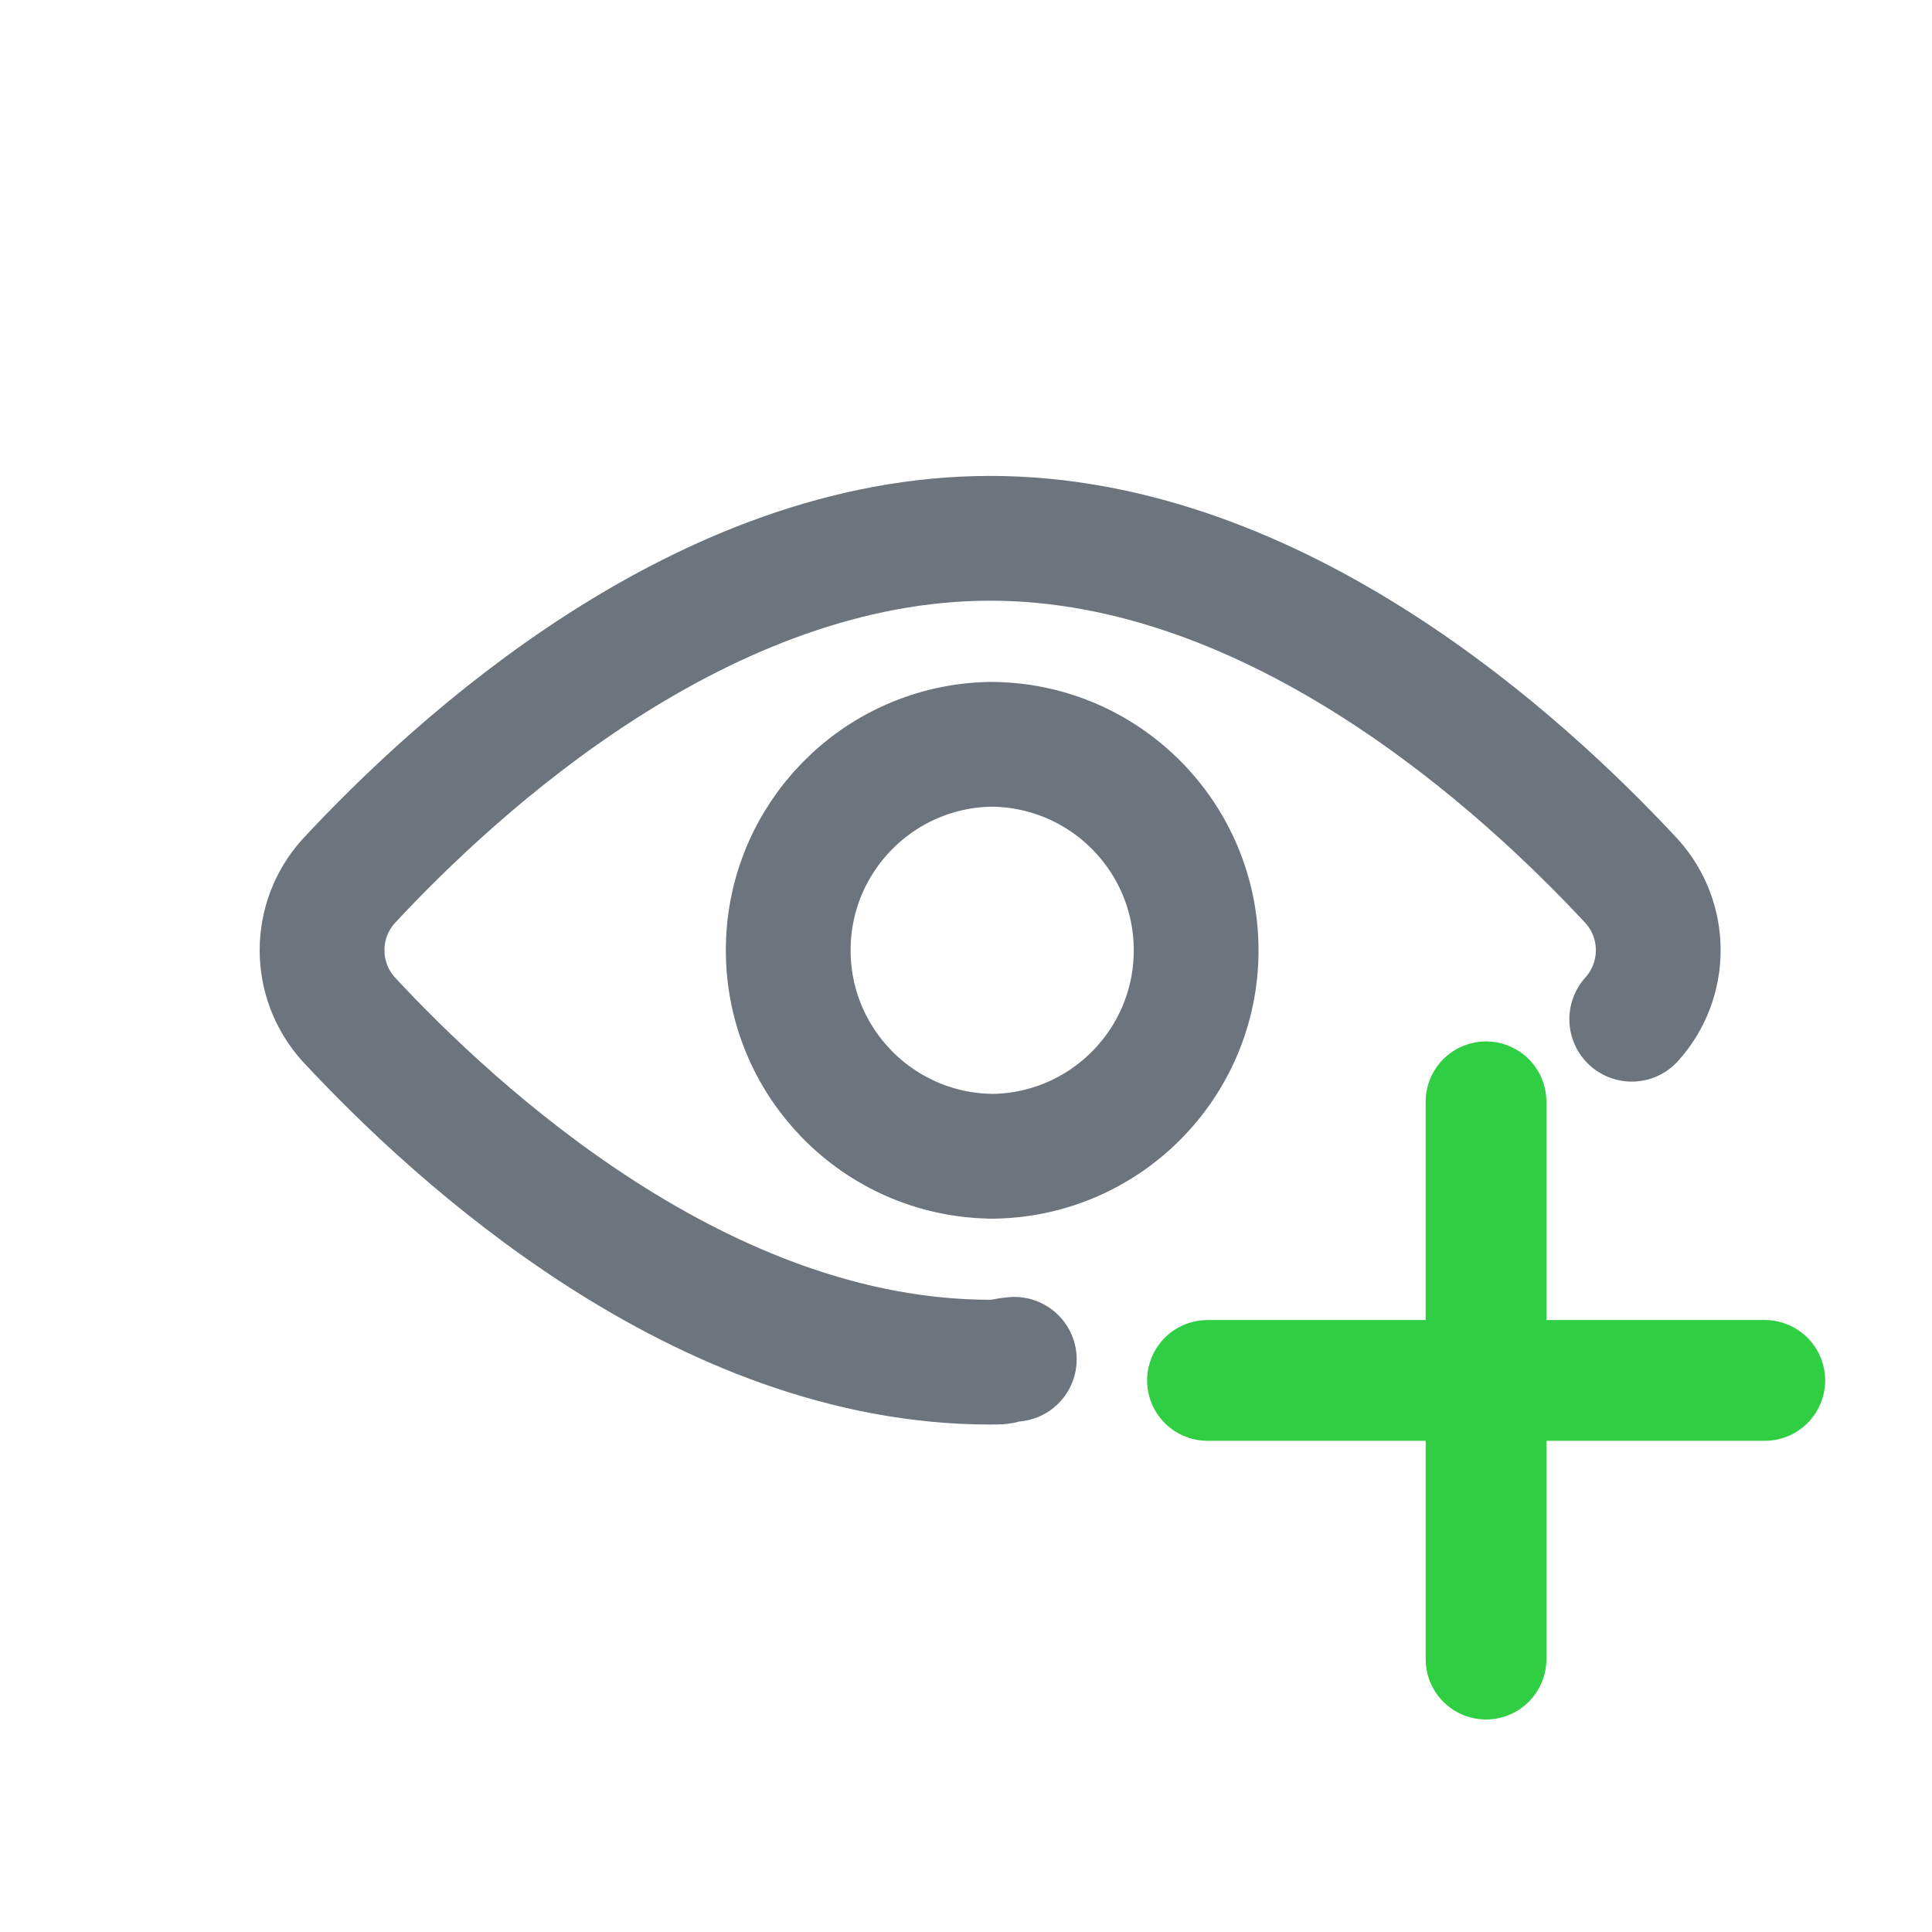
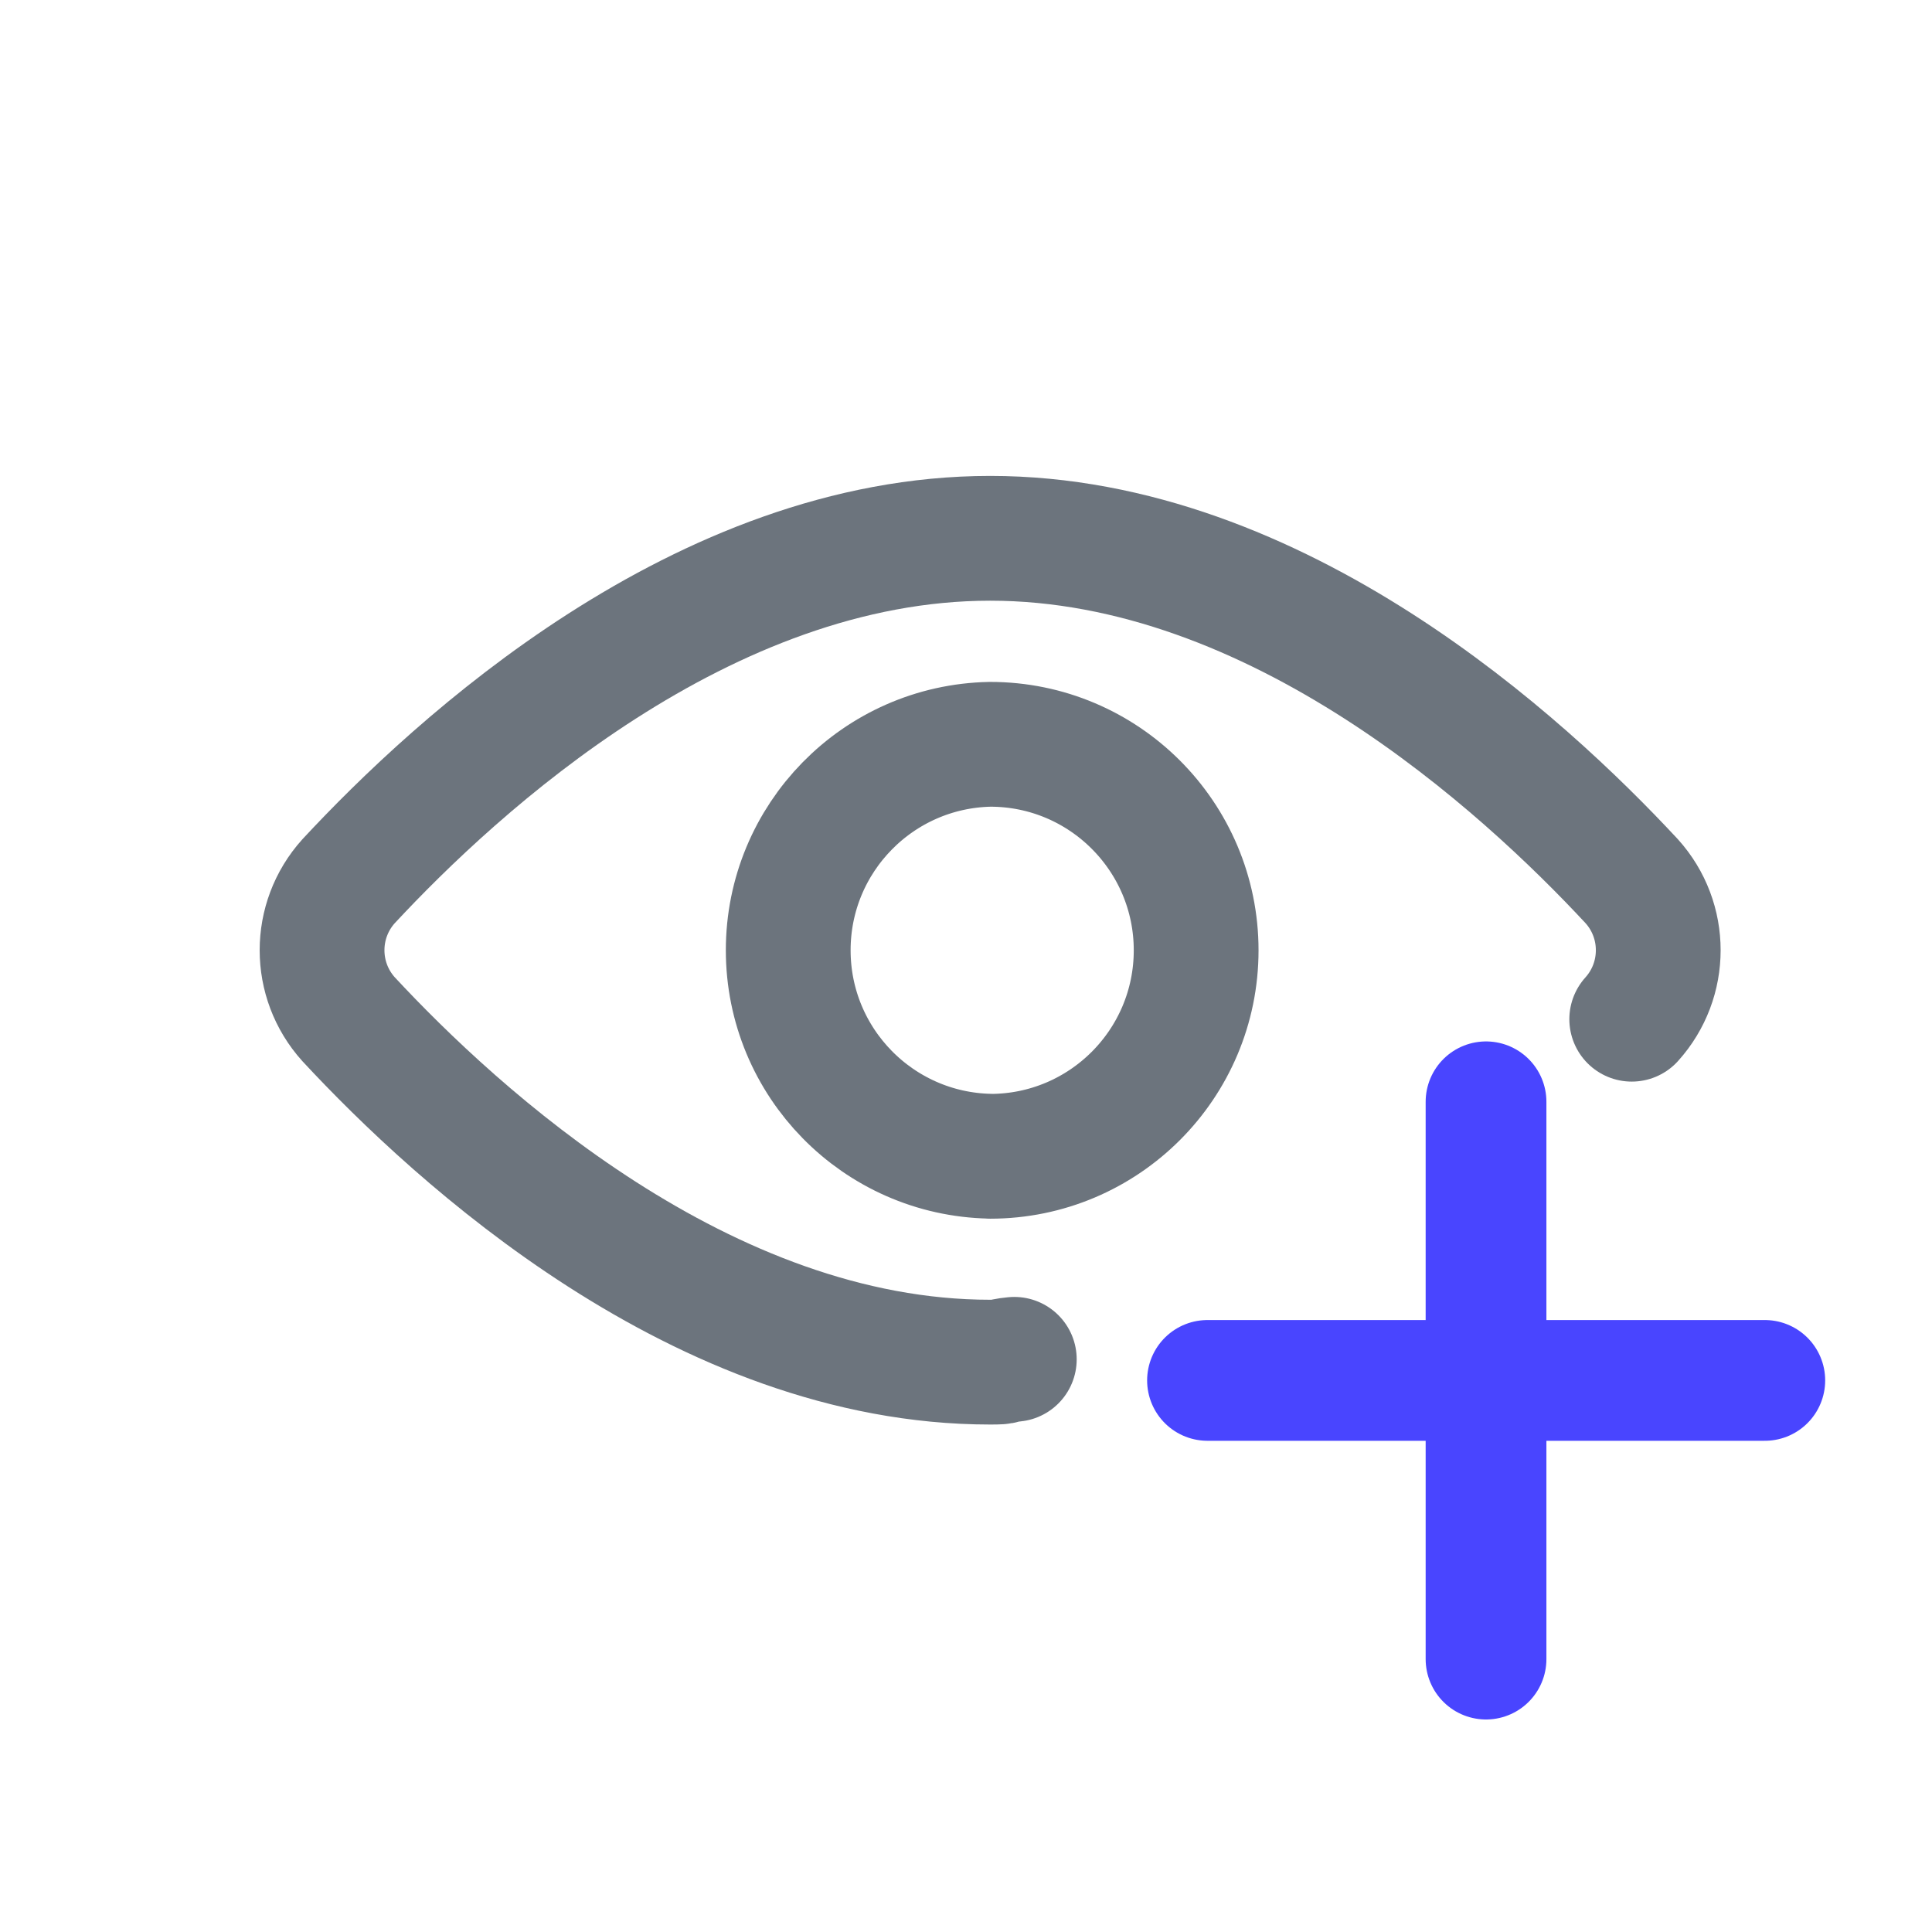
<svg xmlns="http://www.w3.org/2000/svg" width="24" height="24" viewBox="0 0 24 24" fill="none">
  <path d="M20.27 12.661a1.28 1.28 0 0 0 0-1.714c-1.343-1.446-4.4-4.26-7.97-4.26-3.57 0-6.627 2.814-7.97 4.26a1.28 1.28 0 0 0 0 1.714c1.343 1.446 4.4 4.26 7.97 4.26.236 0 .07-.012.3-.035" stroke="#6C747D" stroke-width="1.55" stroke-linecap="round" stroke-linejoin="round" />
  <path d="M12.3 14.364a2.559 2.559 0 1 0 0-5.118 2.559 2.559 0 0 0 0 5.117Z" stroke="#6C747D" stroke-width="1.55" stroke-linecap="round" stroke-linejoin="round" />
-   <path d="M18.46 13.687v6.923M15 17.148h6.923" stroke="#30CF43" stroke-width="1.5" stroke-linecap="round" stroke-linejoin="round" />
+   <path d="M18.46 13.687v6.923M15 17.148h6.923" stroke="#4945FF" stroke-width="1.5" stroke-linecap="round" stroke-linejoin="round" />
</svg>
